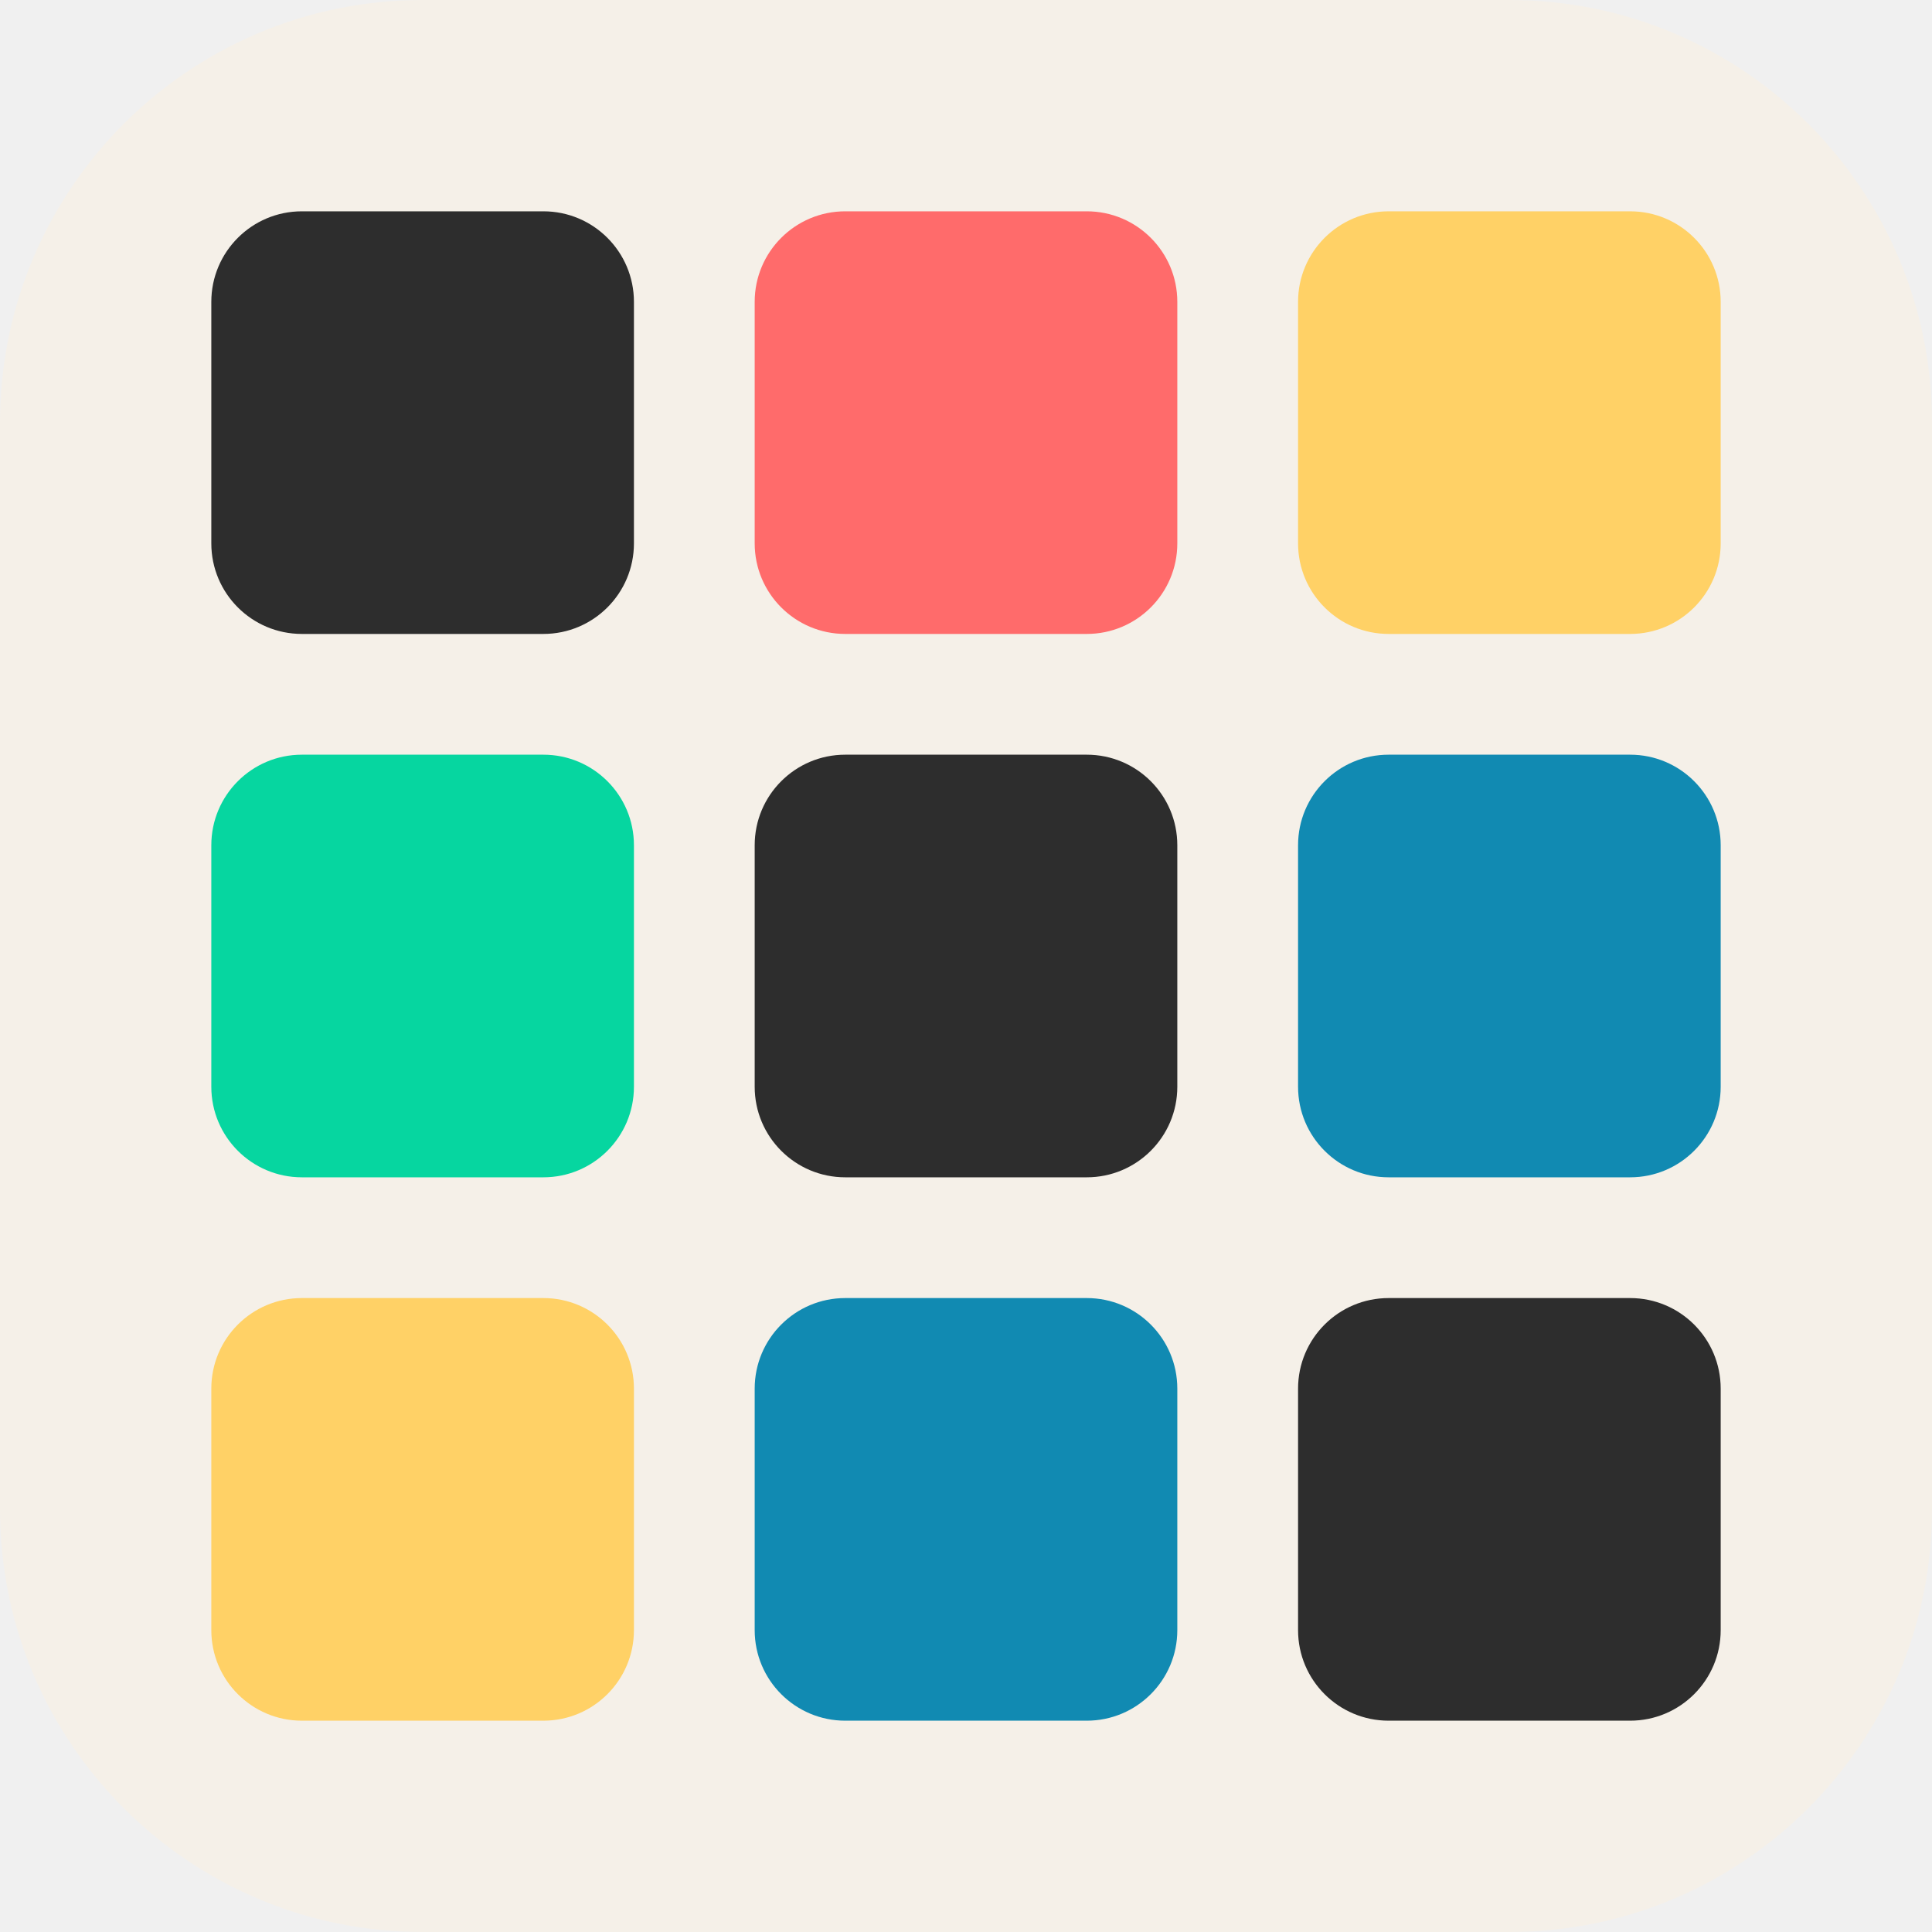
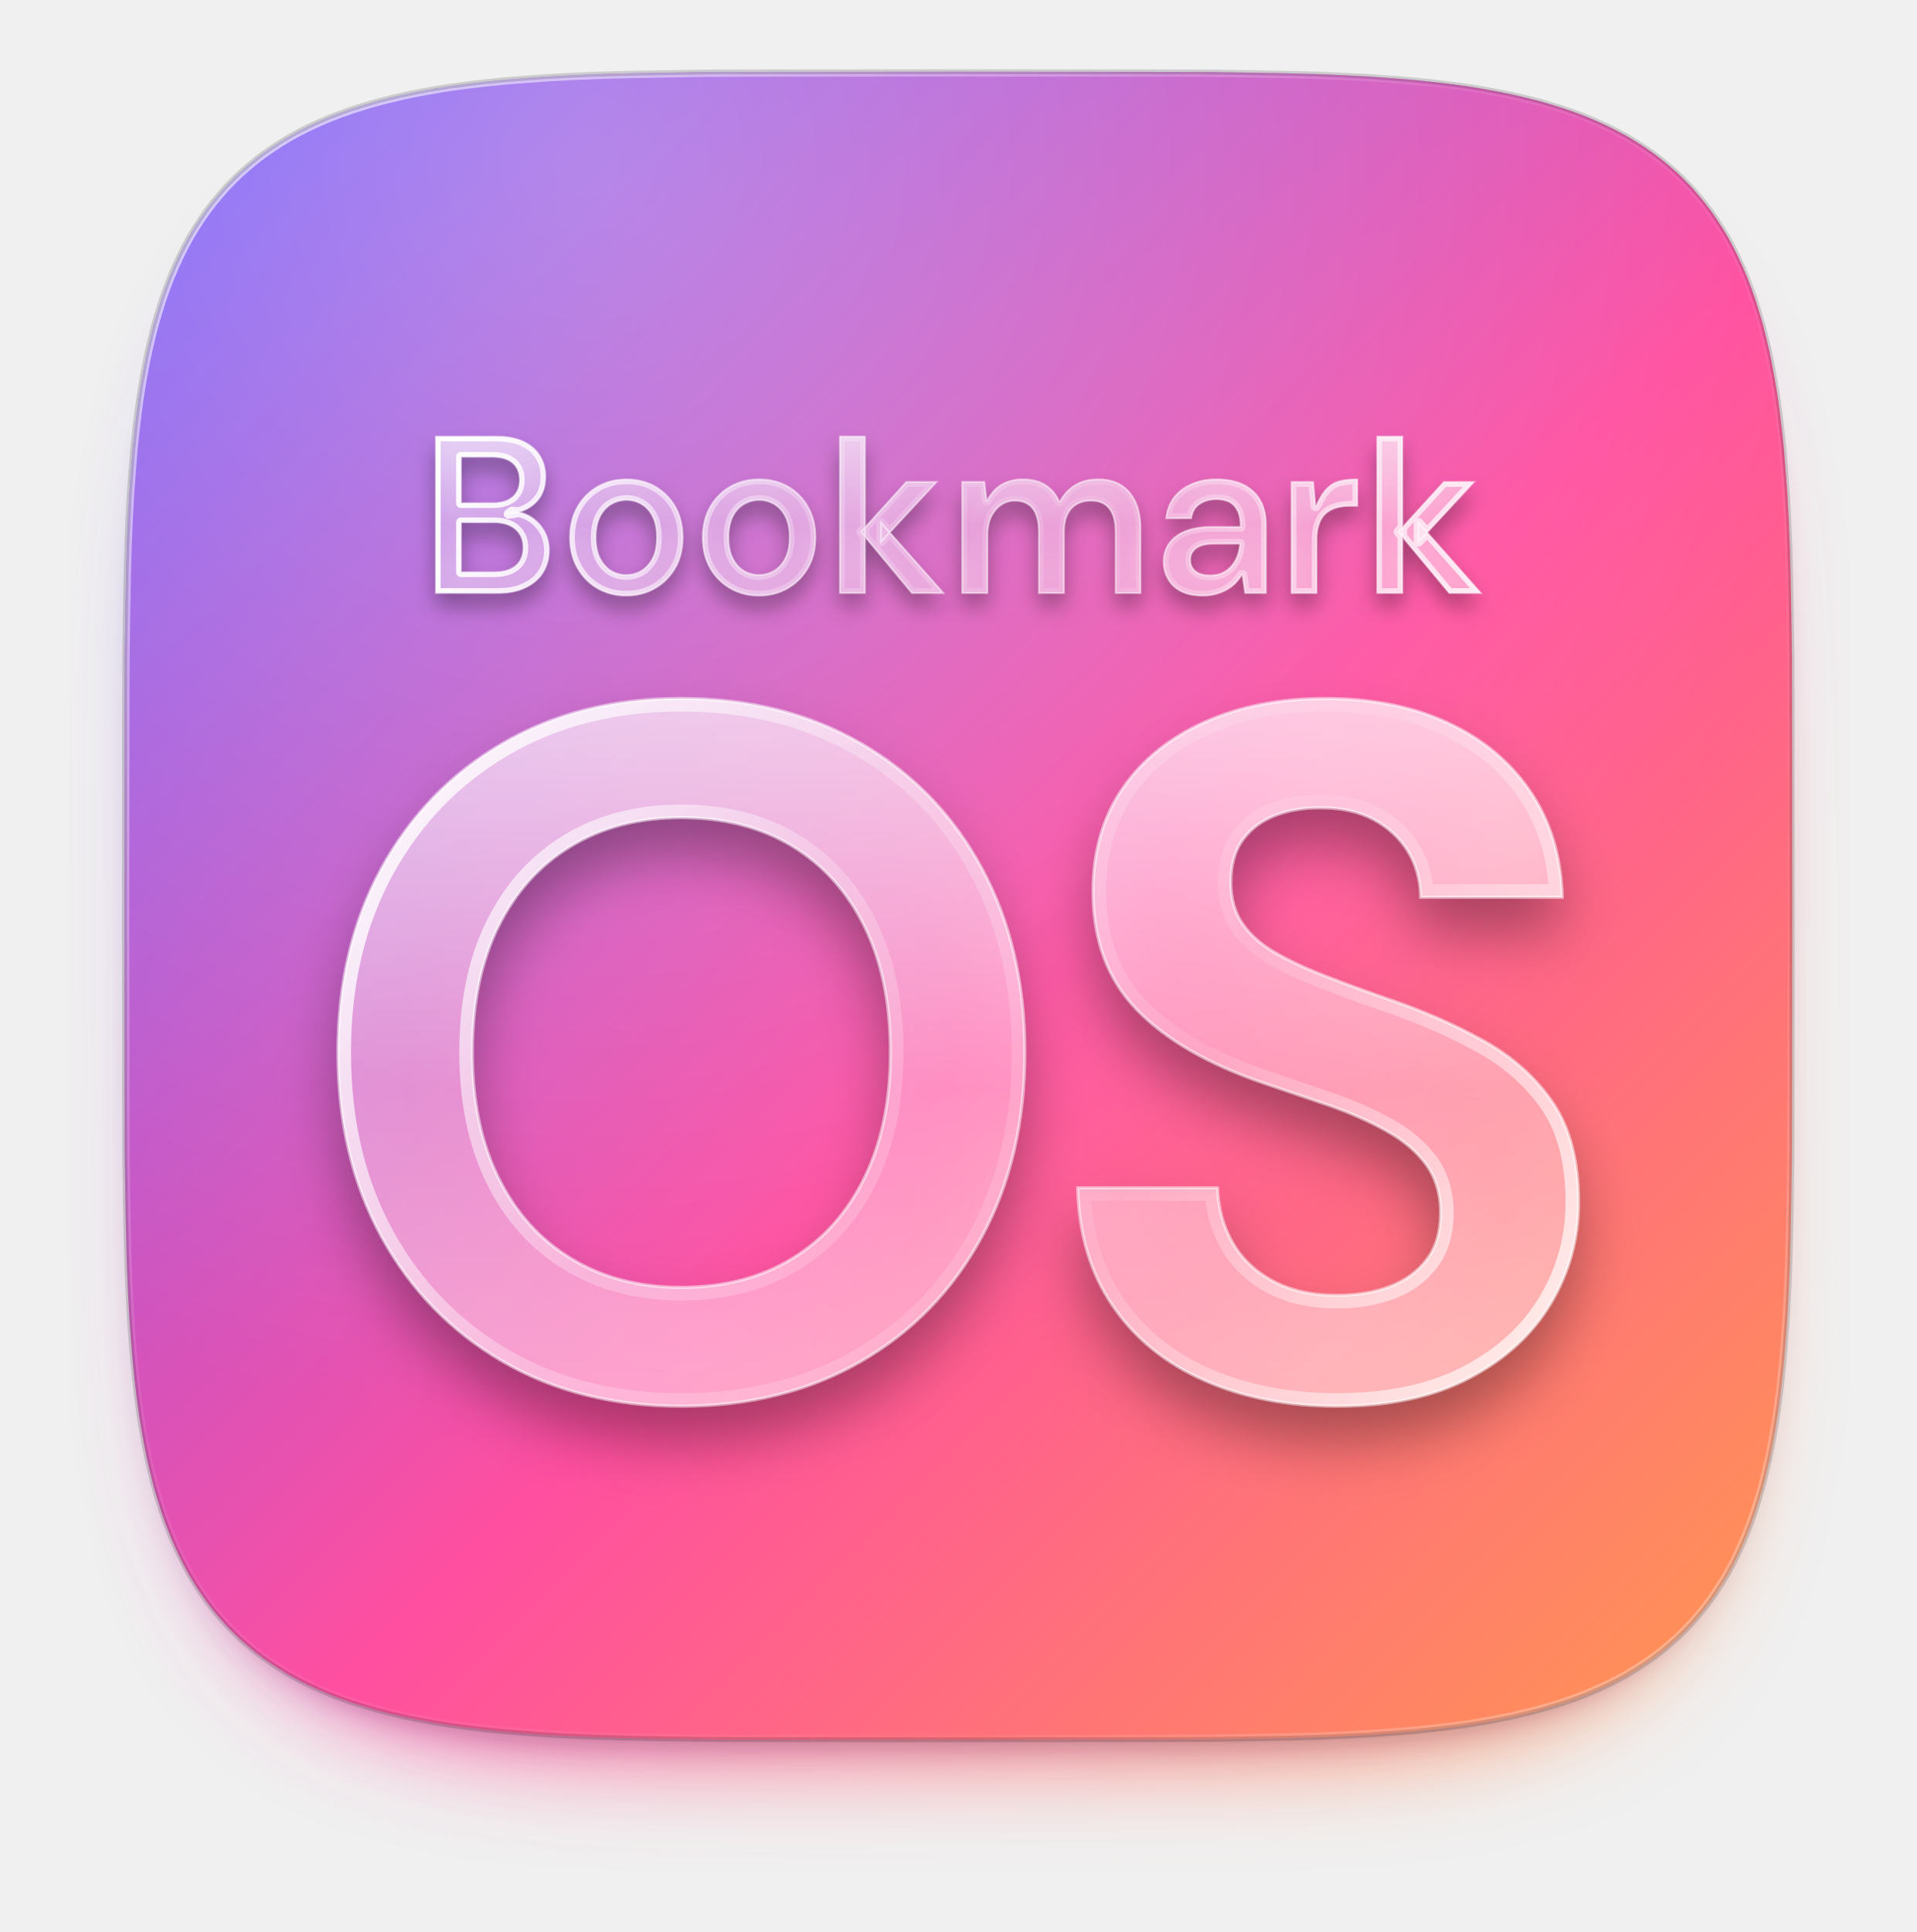
- <svg xmlns="http://www.w3.org/2000/svg" viewBox="0 0 64 64" width="256" height="256">
-   <rect width="64" height="64" rx="14" fill="#F5F0E8" />
-   <rect x="7" y="7" width="14" height="14" rx="3" fill="#2D2D2D" />
-   <rect x="25" y="7" width="14" height="14" rx="3" fill="#FF6B6B" />
-   <rect x="43" y="7" width="14" height="14" rx="3" fill="#FFD166" />
-   <rect x="7" y="25" width="14" height="14" rx="3" fill="#06D6A0" />
-   <rect x="25" y="25" width="14" height="14" rx="3" fill="#2D2D2D" />
-   <rect x="43" y="25" width="14" height="14" rx="3" fill="#118AB2" />
-   <rect x="7" y="43" width="14" height="14" rx="3" fill="#FFD166" />
-   <rect x="25" y="43" width="14" height="14" rx="3" fill="#118AB2" />
-   <rect x="43" y="43" width="14" height="14" rx="3" fill="#2D2D2D" />
+ <svg xmlns="http://www.w3.org/2000/svg" viewBox="-76 -44 1176 1186" width="256" height="258" role="img" aria-label="Bookmark OS">
+   <defs>
+     <path id="sq" d="M1024.0,512.0 L1023.9,628.2 L1023.8,665.3 L1023.4,692.3 L1023.0,714.2 L1022.5,733.0 L1021.8,749.6 L1021.0,764.6 L1020.0,778.3 L1019.0,791.0 L1017.8,802.7 L1016.5,813.8 L1015.1,824.2 L1013.5,834.0 L1011.8,843.3 L1010.0,852.2 L1008.0,860.7 L1006.0,868.7 L1003.7,876.5 L1001.4,883.9 L998.9,891.0 L996.3,897.8 L993.5,904.4 L990.6,910.7 L987.6,916.7 L984.4,922.6 L981.0,928.2 L977.5,933.6 L973.9,938.8 L970.1,943.8 L966.1,948.6 L962.0,953.3 L957.7,957.7 L953.3,962.0 L948.6,966.1 L943.8,970.1 L938.8,973.9 L933.6,977.5 L928.2,981.0 L922.6,984.4 L916.7,987.6 L910.7,990.6 L904.4,993.5 L897.8,996.3 L891.0,998.9 L883.9,1001.4 L876.5,1003.7 L868.7,1006.0 L860.7,1008.0 L852.2,1010.0 L843.3,1011.8 L834.0,1013.5 L824.2,1015.1 L813.8,1016.5 L802.7,1017.8 L791.0,1019.0 L778.3,1020.0 L764.6,1021.0 L749.6,1021.8 L733.0,1022.5 L714.2,1023.0 L692.3,1023.4 L665.3,1023.8 L628.2,1023.9 L512.0,1024.0 L395.8,1023.9 L358.7,1023.8 L331.7,1023.4 L309.8,1023.0 L291.0,1022.5 L274.4,1021.8 L259.4,1021.0 L245.7,1020.0 L233.0,1019.0 L221.3,1017.8 L210.2,1016.5 L199.8,1015.1 L190.0,1013.5 L180.7,1011.8 L171.8,1010.0 L163.3,1008.0 L155.3,1006.0 L147.5,1003.7 L140.1,1001.4 L133.0,998.9 L126.2,996.3 L119.6,993.5 L113.3,990.6 L107.3,987.6 L101.4,984.4 L95.8,981.0 L90.4,977.5 L85.2,973.9 L80.2,970.1 L75.4,966.1 L70.7,962.0 L66.3,957.7 L62.0,953.3 L57.9,948.6 L53.9,943.8 L50.1,938.8 L46.5,933.6 L43.0,928.2 L39.6,922.6 L36.4,916.7 L33.4,910.7 L30.5,904.4 L27.7,897.8 L25.1,891.0 L22.6,883.9 L20.3,876.5 L18.0,868.7 L16.0,860.7 L14.0,852.2 L12.2,843.3 L10.5,834.0 L8.9,824.2 L7.5,813.8 L6.2,802.7 L5.0,791.0 L4.0,778.3 L3.0,764.6 L2.2,749.6 L1.5,733.0 L1.0,714.2 L0.6,692.3 L0.2,665.3 L0.1,628.2 L0.0,512.0 L0.1,395.8 L0.2,358.7 L0.6,331.7 L1.0,309.8 L1.5,291.0 L2.2,274.4 L3.0,259.4 L4.0,245.7 L5.0,233.0 L6.2,221.3 L7.5,210.2 L8.9,199.8 L10.5,190.0 L12.2,180.7 L14.0,171.8 L16.0,163.3 L18.0,155.3 L20.3,147.5 L22.6,140.1 L25.1,133.0 L27.7,126.2 L30.5,119.6 L33.4,113.3 L36.4,107.3 L39.6,101.4 L43.0,95.8 L46.5,90.4 L50.1,85.2 L53.9,80.2 L57.9,75.4 L62.0,70.7 L66.3,66.3 L70.7,62.0 L75.4,57.9 L80.2,53.9 L85.2,50.1 L90.4,46.5 L95.8,43.0 L101.4,39.6 L107.3,36.4 L113.3,33.4 L119.6,30.5 L126.2,27.7 L133.0,25.1 L140.1,22.6 L147.5,20.3 L155.3,18.0 L163.3,16.0 L171.8,14.0 L180.7,12.2 L190.0,10.5 L199.8,8.9 L210.2,7.5 L221.3,6.2 L233.0,5.0 L245.7,4.0 L259.4,3.0 L274.4,2.2 L291.0,1.5 L309.8,1.0 L331.7,0.6 L358.7,0.2 L395.8,0.1 L512.0,0.0 L628.2,0.1 L665.3,0.2 L692.3,0.6 L714.2,1.0 L733.0,1.5 L749.6,2.2 L764.6,3.0 L778.3,4.0 L791.0,5.0 L802.7,6.2 L813.8,7.5 L824.2,8.9 L834.0,10.5 L843.3,12.2 L852.2,14.0 L860.7,16.0 L868.7,18.0 L876.5,20.3 L883.9,22.6 L891.0,25.1 L897.8,27.7 L904.4,30.5 L910.7,33.4 L916.7,36.4 L922.6,39.6 L928.2,43.0 L933.6,46.5 L938.8,50.1 L943.8,53.9 L948.6,57.9 L953.3,62.0 L957.7,66.3 L962.0,70.7 L966.1,75.4 L970.1,80.2 L973.9,85.2 L977.5,90.4 L981.0,95.8 L984.4,101.4 L987.6,107.3 L990.6,113.3 L993.5,119.6 L996.3,126.2 L998.9,133.0 L1001.4,140.1 L1003.7,147.5 L1006.0,155.3 L1008.0,163.3 L1010.0,171.8 L1011.8,180.7 L1013.5,190.0 L1015.1,199.8 L1016.5,210.2 L1017.8,221.3 L1019.0,233.0 L1020.0,245.7 L1021.0,259.4 L1021.8,274.4 L1022.5,291.0 L1023.0,309.8 L1023.4,331.7 L1023.8,358.7 L1023.9,395.8Z" />
+     <clipPath id="tile">
+       <use href="#sq" />
+     </clipPath>
+     <linearGradient id="base" x1="0" y1="0" x2="1" y2="1">
+       <stop offset="0" stop-color="#6A5CFF" />
+       <stop offset="0.55" stop-color="#FF4FA0" />
+       <stop offset="1" stop-color="#FF9A4D" />
+     </linearGradient>
+     <filter id="soft" x="-50%" y="-50%" width="200%" height="200%">
+       <feGaussianBlur stdDeviation="90" />
+     </filter>
+     <radialGradient id="sheen" cx=".28" cy=".06" r=".75">
+       <stop offset="0" stop-color="#fff" stop-opacity=".28" />
+       <stop offset="1" stop-color="#fff" stop-opacity="0" />
+     </radialGradient>
+     <linearGradient id="tileRim" x1="0" y1="0" x2="1" y2="1">
+       <stop offset="0" stop-color="#fff" stop-opacity=".7" />
+       <stop offset=".4" stop-color="#fff" stop-opacity=".08" />
+       <stop offset=".75" stop-color="#fff" stop-opacity=".04" />
+       <stop offset="1" stop-color="#fff" stop-opacity=".4" />
+     </linearGradient>
+     <path id="bm" d="M191.2 320.0V224.0H228.0Q238.1 224.0 244.8 227.1Q251.6 230.3 255.0 235.9Q258.4 241.4 258.4 248.5Q258.4 255.9 255.3 260.8Q252.1 265.7 246.9 268.4Q241.8 271.0 235.8 271.5L237.9 270.0Q244.3 270.2 249.4 273.4Q254.6 276.7 257.6 282.0Q260.6 287.3 260.6 293.8Q260.6 301.2 257.0 307.2Q253.4 313.1 246.4 316.5Q239.4 320.0 229.2 320.0ZM206.6 307.3H227.1Q235.6 307.3 240.3 303.4Q245.0 299.4 245.0 292.2Q245.0 285.0 240.2 280.8Q235.3 276.6 226.8 276.6H206.6ZM206.6 264.9H226.0Q234.2 264.9 238.5 261.1Q242.8 257.3 242.8 250.6Q242.8 244.0 238.5 240.2Q234.2 236.4 225.7 236.4H206.6ZM308.1 321.6Q298.3 321.6 290.5 317.1Q282.7 312.6 278.2 304.6Q273.6 296.6 273.6 285.9Q273.6 275.3 278.2 267.2Q282.8 259.2 290.7 254.7Q298.5 250.3 308.2 250.3Q318.0 250.3 325.8 254.7Q333.6 259.2 338.2 267.2Q342.7 275.3 342.7 285.9Q342.7 296.6 338.1 304.6Q333.5 312.6 325.7 317.1Q317.8 321.6 308.1 321.6ZM308.0 309.0Q313.2 309.0 317.4 306.5Q321.7 303.9 324.4 298.8Q327.0 293.7 327.0 285.9Q327.0 278.2 324.4 273.0Q321.8 267.9 317.5 265.4Q313.3 262.9 308.3 262.9Q303.3 262.9 298.9 265.4Q294.6 267.9 291.9 273.0Q289.3 278.2 289.3 285.9Q289.3 293.7 291.9 298.8Q294.6 303.9 298.8 306.5Q303.1 309.0 308.0 309.0ZM389.5 321.6Q379.8 321.6 372.0 317.1Q364.2 312.6 359.6 304.6Q355.1 296.6 355.1 285.9Q355.1 275.3 359.7 267.2Q364.3 259.2 372.1 254.7Q380.0 250.3 389.7 250.3Q399.4 250.3 407.3 254.7Q415.1 259.2 419.6 267.2Q424.2 275.3 424.2 285.9Q424.2 296.6 419.6 304.6Q415.0 312.6 407.1 317.1Q399.3 321.6 389.5 321.6ZM389.5 309.0Q394.6 309.0 398.9 306.5Q403.2 303.9 405.8 298.8Q408.5 293.7 408.5 285.9Q408.5 278.2 405.9 273.0Q403.3 267.9 399.0 265.4Q394.7 262.9 389.7 262.9Q384.7 262.9 380.4 265.4Q376.0 267.9 373.4 273.0Q370.8 278.2 370.8 285.9Q370.8 293.7 373.4 298.8Q376.0 303.9 380.3 306.5Q384.6 309.0 389.5 309.0ZM483.5 320.0 452.3 282.5 480.1 251.9H498.5L464.5 288.6L464.5 276.9L502.7 320.0ZM439.3 320.0V224.0H454.6V320.0ZM514.4 320.0V251.9H527.9L529.3 263.3H529.8Q533.1 256.8 538.7 253.5Q544.4 250.3 551.5 250.3Q556.7 250.3 561.0 251.7Q565.3 253.2 568.5 256.2Q571.8 259.2 573.8 263.9H574.4Q578.1 257.3 583.9 253.8Q589.6 250.3 598.2 250.3Q605.9 250.3 611.6 253.7Q617.4 257.2 620.6 264.0Q623.8 270.9 623.8 281.1V320.0H608.6V282.6Q608.6 273.1 604.8 268.2Q601.1 263.3 593.3 263.3Q588.4 263.3 584.7 265.4Q581.0 267.5 578.9 271.7Q576.8 276.0 576.8 282.6V320.0H561.5V282.6Q561.5 273.1 557.8 268.2Q554.0 263.3 546.6 263.3Q542.1 263.3 538.3 265.8Q534.5 268.4 532.1 273.1Q529.8 277.9 529.8 284.8V320.0ZM662.1 321.6Q654.0 321.6 648.6 318.8Q643.3 316.0 640.7 311.2Q638.1 306.5 638.1 300.9Q638.1 294.3 641.6 289.5Q645.0 284.7 651.6 282.1Q658.2 279.5 667.8 279.5H685.4Q685.4 273.6 683.7 269.8Q682.0 266.1 678.7 264.2Q675.3 262.4 670.4 262.4Q664.5 262.4 660.2 265.2Q655.8 268.1 654.9 274.1H639.7Q640.5 266.6 644.6 261.3Q648.7 256.0 655.4 253.2Q662.1 250.3 670.5 250.3Q680.2 250.3 687.0 253.6Q693.8 257.0 697.3 263.2Q700.8 269.4 700.8 278.1V320.0H688.1L686.5 308.9H685.9Q683.9 312.1 681.4 314.5Q678.8 316.8 675.8 318.4Q672.8 319.9 669.3 320.8Q665.9 321.6 662.1 321.6ZM666.4 309.3Q670.8 309.3 674.1 307.8Q677.5 306.2 679.9 303.4Q682.2 300.6 683.5 297.1Q684.8 293.5 685.0 289.7H669.3Q664.0 289.7 660.6 291.0Q657.3 292.3 655.8 294.6Q654.3 296.8 654.3 299.8Q654.3 302.7 655.8 304.9Q657.3 307.1 660.0 308.2Q662.7 309.3 666.4 309.3ZM716.6 320.0V251.9H729.8L731.2 266.8H731.7Q734.9 259.5 738.4 256.0Q741.8 252.5 746.3 251.4Q750.8 250.3 756.9 250.3V266.5H752.8Q747.7 266.5 743.8 267.7Q739.8 268.9 737.2 271.4Q734.6 273.9 733.3 277.8Q731.9 281.7 731.9 287.1V320.0ZM813.4 320.0 782.2 282.5 810.1 251.9H828.5L794.5 288.6L794.5 276.9L832.7 320.0ZM769.2 320.0V224.0H784.6V320.0Z" />
+     <clipPath id="clip-bm">
+       <use href="#bm" />
+     </clipPath>
+     <filter id="frost-bm" x="-50%" y="-50%" width="200%" height="200%">
+       <feGaussianBlur stdDeviation="12.4" />
+     </filter>
+     <filter id="lift-bm" x="-30%" y="-30%" width="160%" height="180%">
+       <feGaussianBlur in="SourceAlpha" stdDeviation="6.6" />
+       <feOffset dy="8.0" />
+       <feComponentTransfer>
+         <feFuncA type="linear" slope=".34" />
+       </feComponentTransfer>
+     </filter>
+     <linearGradient id="tint-bm" gradientUnits="userSpaceOnUse" x1="0" y1="224" x2="0" y2="322">
+       <stop offset="0" stop-color="#fff" stop-opacity=".62" />
+       <stop offset=".55" stop-color="#fff" stop-opacity=".22" />
+       <stop offset="1" stop-color="#fff" stop-opacity=".34" />
+     </linearGradient>
+     <linearGradient id="rim-bm" gradientUnits="userSpaceOnUse" x1="191" y1="224" x2="833" y2="322">
+       <stop offset="0" stop-color="#fff" />
+       <stop offset=".35" stop-color="#fff" stop-opacity=".25" />
+       <stop offset=".65" stop-color="#fff" stop-opacity=".1" />
+       <stop offset="1" stop-color="#fff" stop-opacity=".8" />
+     </linearGradient>
+     <path id="os" d="M341.8 819.2Q279.5 819.2 232.2 791.7Q184.8 764.2 157.9 715.3Q131.1 666.4 131.1 602.0Q131.1 537.8 157.9 488.9Q184.8 440.0 232.2 412.4Q279.5 384.8 341.8 384.8Q404.5 384.8 452.2 412.4Q499.8 440.0 526.3 488.9Q552.8 537.8 552.8 602.0Q552.8 666.4 526.3 715.3Q499.8 764.2 452.2 791.7Q404.5 819.2 341.8 819.2ZM341.9 746.3Q381.1 746.3 409.9 728.7Q438.7 711.2 454.5 678.8Q470.3 646.5 470.3 602.0Q470.3 557.1 454.5 524.9Q438.7 492.7 409.9 475.3Q381.1 457.9 341.9 457.9Q303.1 457.9 274.3 475.3Q245.4 492.7 229.5 524.9Q213.6 557.1 213.6 602.0Q213.6 646.5 229.5 678.8Q245.4 711.2 274.3 728.7Q303.1 746.3 341.9 746.3ZM744.5 819.2Q699.0 819.2 663.2 803.4Q627.4 787.7 606.9 757.7Q586.3 727.7 585.3 685.2H671.1Q671.8 704.2 680.5 719.1Q689.2 734.0 705.4 742.6Q721.6 751.2 744.3 751.2Q762.9 751.2 777.2 745.7Q791.4 740.2 799.8 729.0Q808.1 717.8 808.1 700.7Q808.1 683.0 799.2 670.8Q790.3 658.7 774.7 650.1Q759.2 641.4 739.8 634.6Q720.3 627.9 699.3 620.8Q648.2 603.3 621.5 575.7Q594.7 548.0 594.7 503.2Q594.7 466.5 612.9 440.0Q631.1 413.6 663.5 399.2Q695.8 384.8 737.3 384.8Q780.0 384.8 812.1 399.6Q844.3 414.4 863.0 441.7Q881.7 469.1 882.8 506.8H795.9Q795.5 490.6 787.9 478.3Q780.2 466.1 766.9 459.0Q753.6 451.9 735.2 451.9Q719.7 451.6 706.9 456.4Q694.1 461.3 686.7 471.4Q679.3 481.6 679.3 497.7Q679.3 512.4 686.2 522.7Q693.1 533.0 705.9 540.5Q718.8 548.1 736.7 555.0Q754.6 562.0 776.6 569.6Q808.3 580.4 834.7 595.1Q861.1 609.8 877.0 633.0Q892.8 656.3 892.8 694.0Q892.8 727.4 875.8 756.0Q858.8 784.5 825.9 801.8Q792.9 819.2 744.5 819.2Z" />
+     <clipPath id="clip-os">
+       <use href="#os" />
+     </clipPath>
+     <filter id="frost-os" x="-50%" y="-50%" width="200%" height="200%">
+       <feGaussianBlur stdDeviation="34.0" />
+     </filter>
+     <filter id="lift-os" x="-30%" y="-30%" width="160%" height="180%">
+       <feGaussianBlur in="SourceAlpha" stdDeviation="18.0" />
+       <feOffset dy="22.0" />
+       <feComponentTransfer>
+         <feFuncA type="linear" slope=".34" />
+       </feComponentTransfer>
+     </filter>
+     <linearGradient id="tint-os" gradientUnits="userSpaceOnUse" x1="0" y1="385" x2="0" y2="819">
+       <stop offset="0" stop-color="#fff" stop-opacity=".62" />
+       <stop offset=".55" stop-color="#fff" stop-opacity=".22" />
+       <stop offset="1" stop-color="#fff" stop-opacity=".34" />
+     </linearGradient>
+     <linearGradient id="rim-os" gradientUnits="userSpaceOnUse" x1="131" y1="385" x2="893" y2="819">
+       <stop offset="0" stop-color="#fff" />
+       <stop offset=".35" stop-color="#fff" stop-opacity=".25" />
+       <stop offset=".65" stop-color="#fff" stop-opacity=".1" />
+       <stop offset="1" stop-color="#fff" stop-opacity=".8" />
+     </linearGradient>
+     <filter id="ambient" filterUnits="userSpaceOnUse" x="-76" y="-44" width="1176" height="1186">
+       <feGaussianBlur stdDeviation="34" />
+     </filter>
+     <filter id="contact" filterUnits="userSpaceOnUse" x="-76" y="-44" width="1176" height="1186">
+       <feGaussianBlur stdDeviation="12" />
+     </filter>
+   </defs>
+   <use href="#sq" fill="url(#base)" opacity="1.0" filter="url(#ambient)" transform="translate(512 512) scale(0.93) translate(-512 -512) translate(0 46)" />
+   <use href="#sq" fill="#3A1352" opacity="0.42" filter="url(#contact)" transform="translate(512 512) scale(0.965) translate(-512 -512) translate(0 18)" />
+   <g clip-path="url(#tile)">
+     <rect width="1024" height="1024" fill="url(#base)" />
+     <g filter="url(#soft)">
+       
+   </g>
+     <rect width="1024" height="1024" fill="url(#sheen)" />
+     <use href="#bm" fill="#000" filter="url(#lift-bm)" />
+     <g clip-path="url(#clip-bm)">
+       <rect width="1024" height="1024" fill="url(#base)" />
+       <g filter="url(#frost-bm)" transform="translate(512 512) scale(1.12) translate(-512 -530)">
+       
+     </g>
+       <use href="#bm" fill="url(#tint-bm)" />
+       <use href="#bm" fill="none" stroke="url(#rim-bm)" stroke-width="5.9" stroke-linejoin="round" />
+       <use href="#bm" fill="none" stroke="#fff" stroke-opacity=".35" stroke-width="16.1" stroke-linejoin="round" filter="url(#frost-bm)" />
+     </g>
+     <use href="#bm" fill="none" stroke="#fff" stroke-opacity=".5" stroke-width="1.2" />
+     <use href="#os" fill="#000" filter="url(#lift-os)" />
+     <g clip-path="url(#clip-os)">
+       <rect width="1024" height="1024" fill="url(#base)" />
+       <g filter="url(#frost-os)" transform="translate(512 512) scale(1.12) translate(-512 -530)">
+       
+     </g>
+       <use href="#os" fill="url(#tint-os)" />
+       <use href="#os" fill="none" stroke="url(#rim-os)" stroke-width="16.0" stroke-linejoin="round" />
+       <use href="#os" fill="none" stroke="#fff" stroke-opacity=".35" stroke-width="44.0" stroke-linejoin="round" filter="url(#frost-os)" />
+     </g>
+     <use href="#os" fill="none" stroke="#fff" stroke-opacity=".5" stroke-width="2.0" />
+   </g>
+   <use href="#sq" fill="none" stroke="url(#tileRim)" stroke-width="6" clip-path="url(#tile)" />
+   <use href="#sq" fill="none" stroke="#00000026" stroke-width="3" />
</svg>
